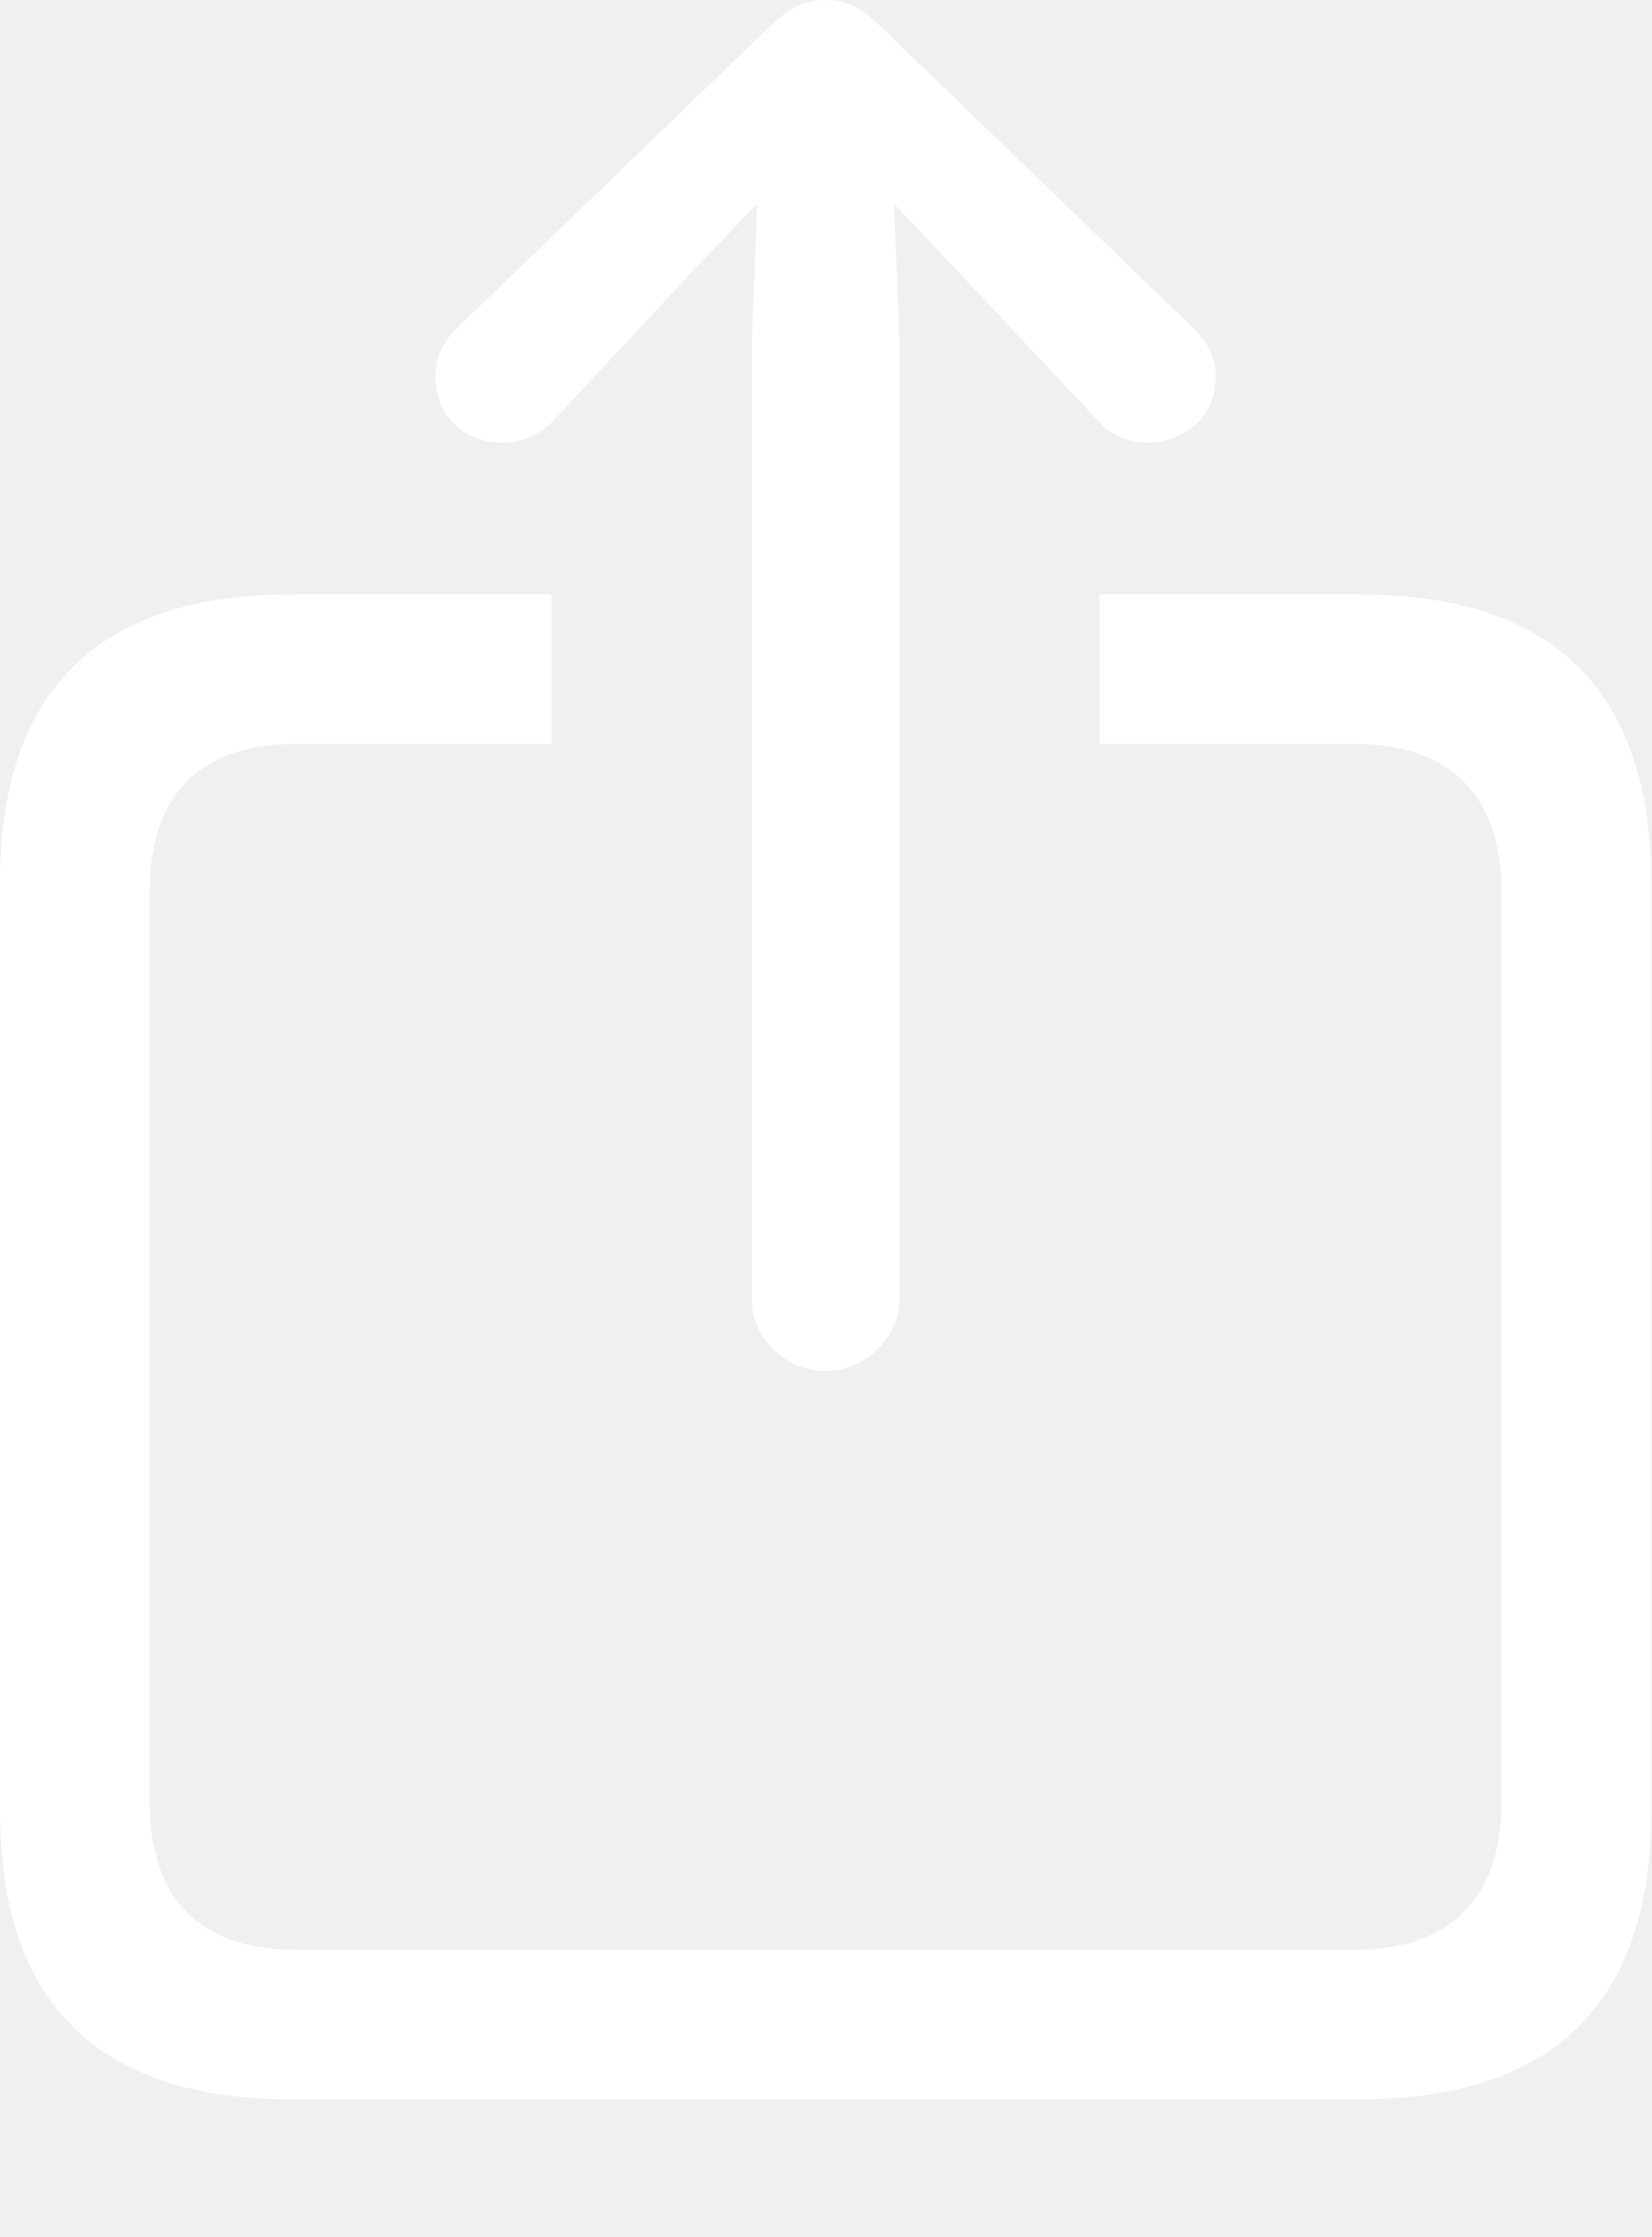
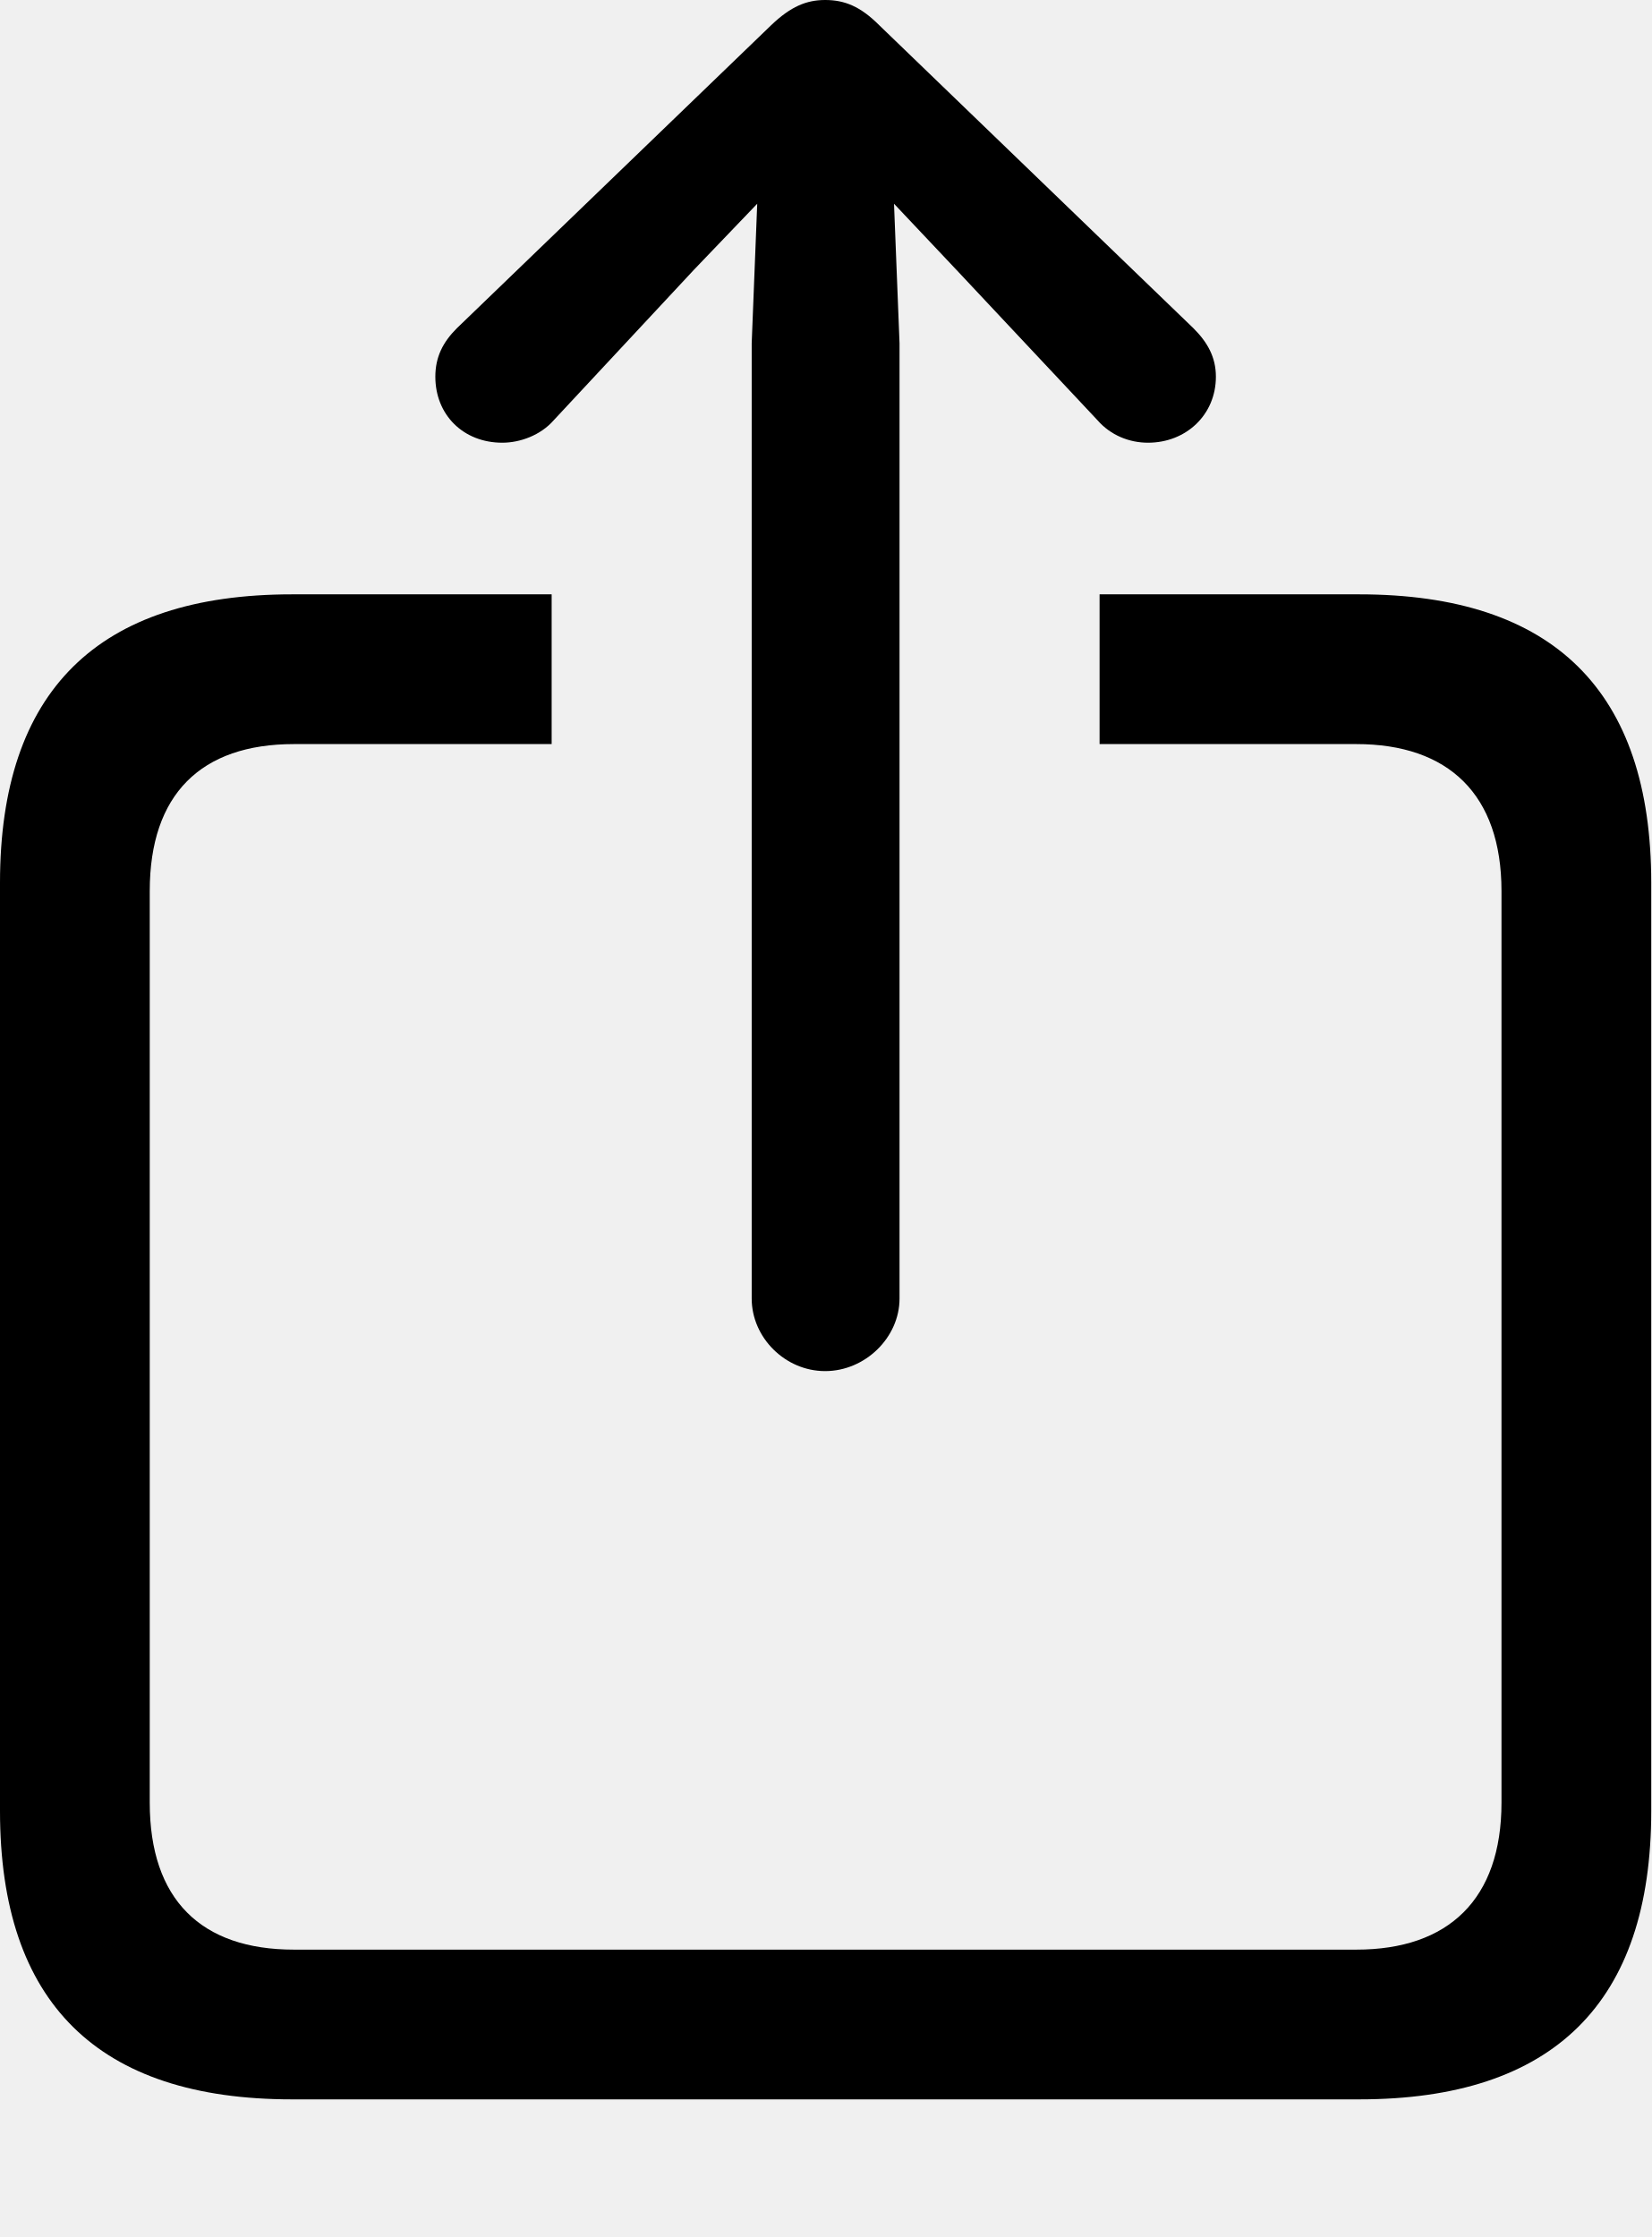
<svg xmlns="http://www.w3.org/2000/svg" version="1.1" width="17.334" height="23.486">
  <g>
    <rect height="23.486" opacity="0" width="17.334" x="0" y="0" />
-     <path d="M3.066 22.041L14.268 22.041C16.309 22.041 17.334 21.025 17.334 19.014L17.334 9.268C17.334 7.256 16.309 6.24 14.268 6.24L11.543 6.24L11.543 7.812L14.238 7.812C15.205 7.812 15.762 8.34 15.762 9.355L15.762 18.926C15.762 19.941 15.205 20.469 14.238 20.469L3.086 20.469C2.109 20.469 1.572 19.941 1.572 18.926L1.572 9.355C1.572 8.34 2.109 7.812 3.086 7.812L5.791 7.812L5.791 6.24L3.066 6.24C1.025 6.24 0 7.256 0 9.268L0 19.014C0 21.025 1.025 22.041 3.066 22.041ZM8.662 14.395C9.082 14.395 9.443 14.043 9.443 13.633L9.443 3.604L9.385 2.139L10.039 2.832L11.523 4.414C11.66 4.57 11.855 4.648 12.051 4.648C12.451 4.648 12.764 4.355 12.764 3.955C12.764 3.75 12.676 3.594 12.529 3.447L9.229 0.264C9.033 0.068 8.867 0 8.662 0C8.467 0 8.301 0.068 8.096 0.264L4.795 3.447C4.648 3.594 4.57 3.75 4.57 3.955C4.57 4.355 4.863 4.648 5.273 4.648C5.459 4.648 5.674 4.57 5.811 4.414L7.285 2.832L7.949 2.139L7.891 3.604L7.891 13.633C7.891 14.043 8.242 14.395 8.662 14.395Z" fill="#ffffff" />
+     <path d="M3.066 22.041L14.268 22.041C16.309 22.041 17.334 21.025 17.334 19.014L17.334 9.268C17.334 7.256 16.309 6.24 14.268 6.24L11.543 6.24L11.543 7.812L14.238 7.812C15.205 7.812 15.762 8.34 15.762 9.355L15.762 18.926C15.762 19.941 15.205 20.469 14.238 20.469L3.086 20.469C2.109 20.469 1.572 19.941 1.572 18.926L1.572 9.355C1.572 8.34 2.109 7.812 3.086 7.812L5.791 7.812L5.791 6.24L3.066 6.24C1.025 6.24 0 7.256 0 9.268L0 19.014C0 21.025 1.025 22.041 3.066 22.041ZM8.662 14.395C9.082 14.395 9.443 14.043 9.443 13.633L9.443 3.604L9.385 2.139L10.039 2.832L11.523 4.414C11.66 4.57 11.855 4.648 12.051 4.648C12.451 4.648 12.764 4.355 12.764 3.955C12.764 3.75 12.676 3.594 12.529 3.447L9.229 0.264C9.033 0.068 8.867 0 8.662 0C8.467 0 8.301 0.068 8.096 0.264L4.795 3.447C4.648 3.594 4.57 3.75 4.57 3.955C4.57 4.355 4.863 4.648 5.273 4.648C5.459 4.648 5.674 4.57 5.811 4.414L7.285 2.832L7.949 2.139L7.891 3.604L7.891 13.633C7.891 14.043 8.242 14.395 8.662 14.395Z" fill="#000000" />
  </g>
</svg>
